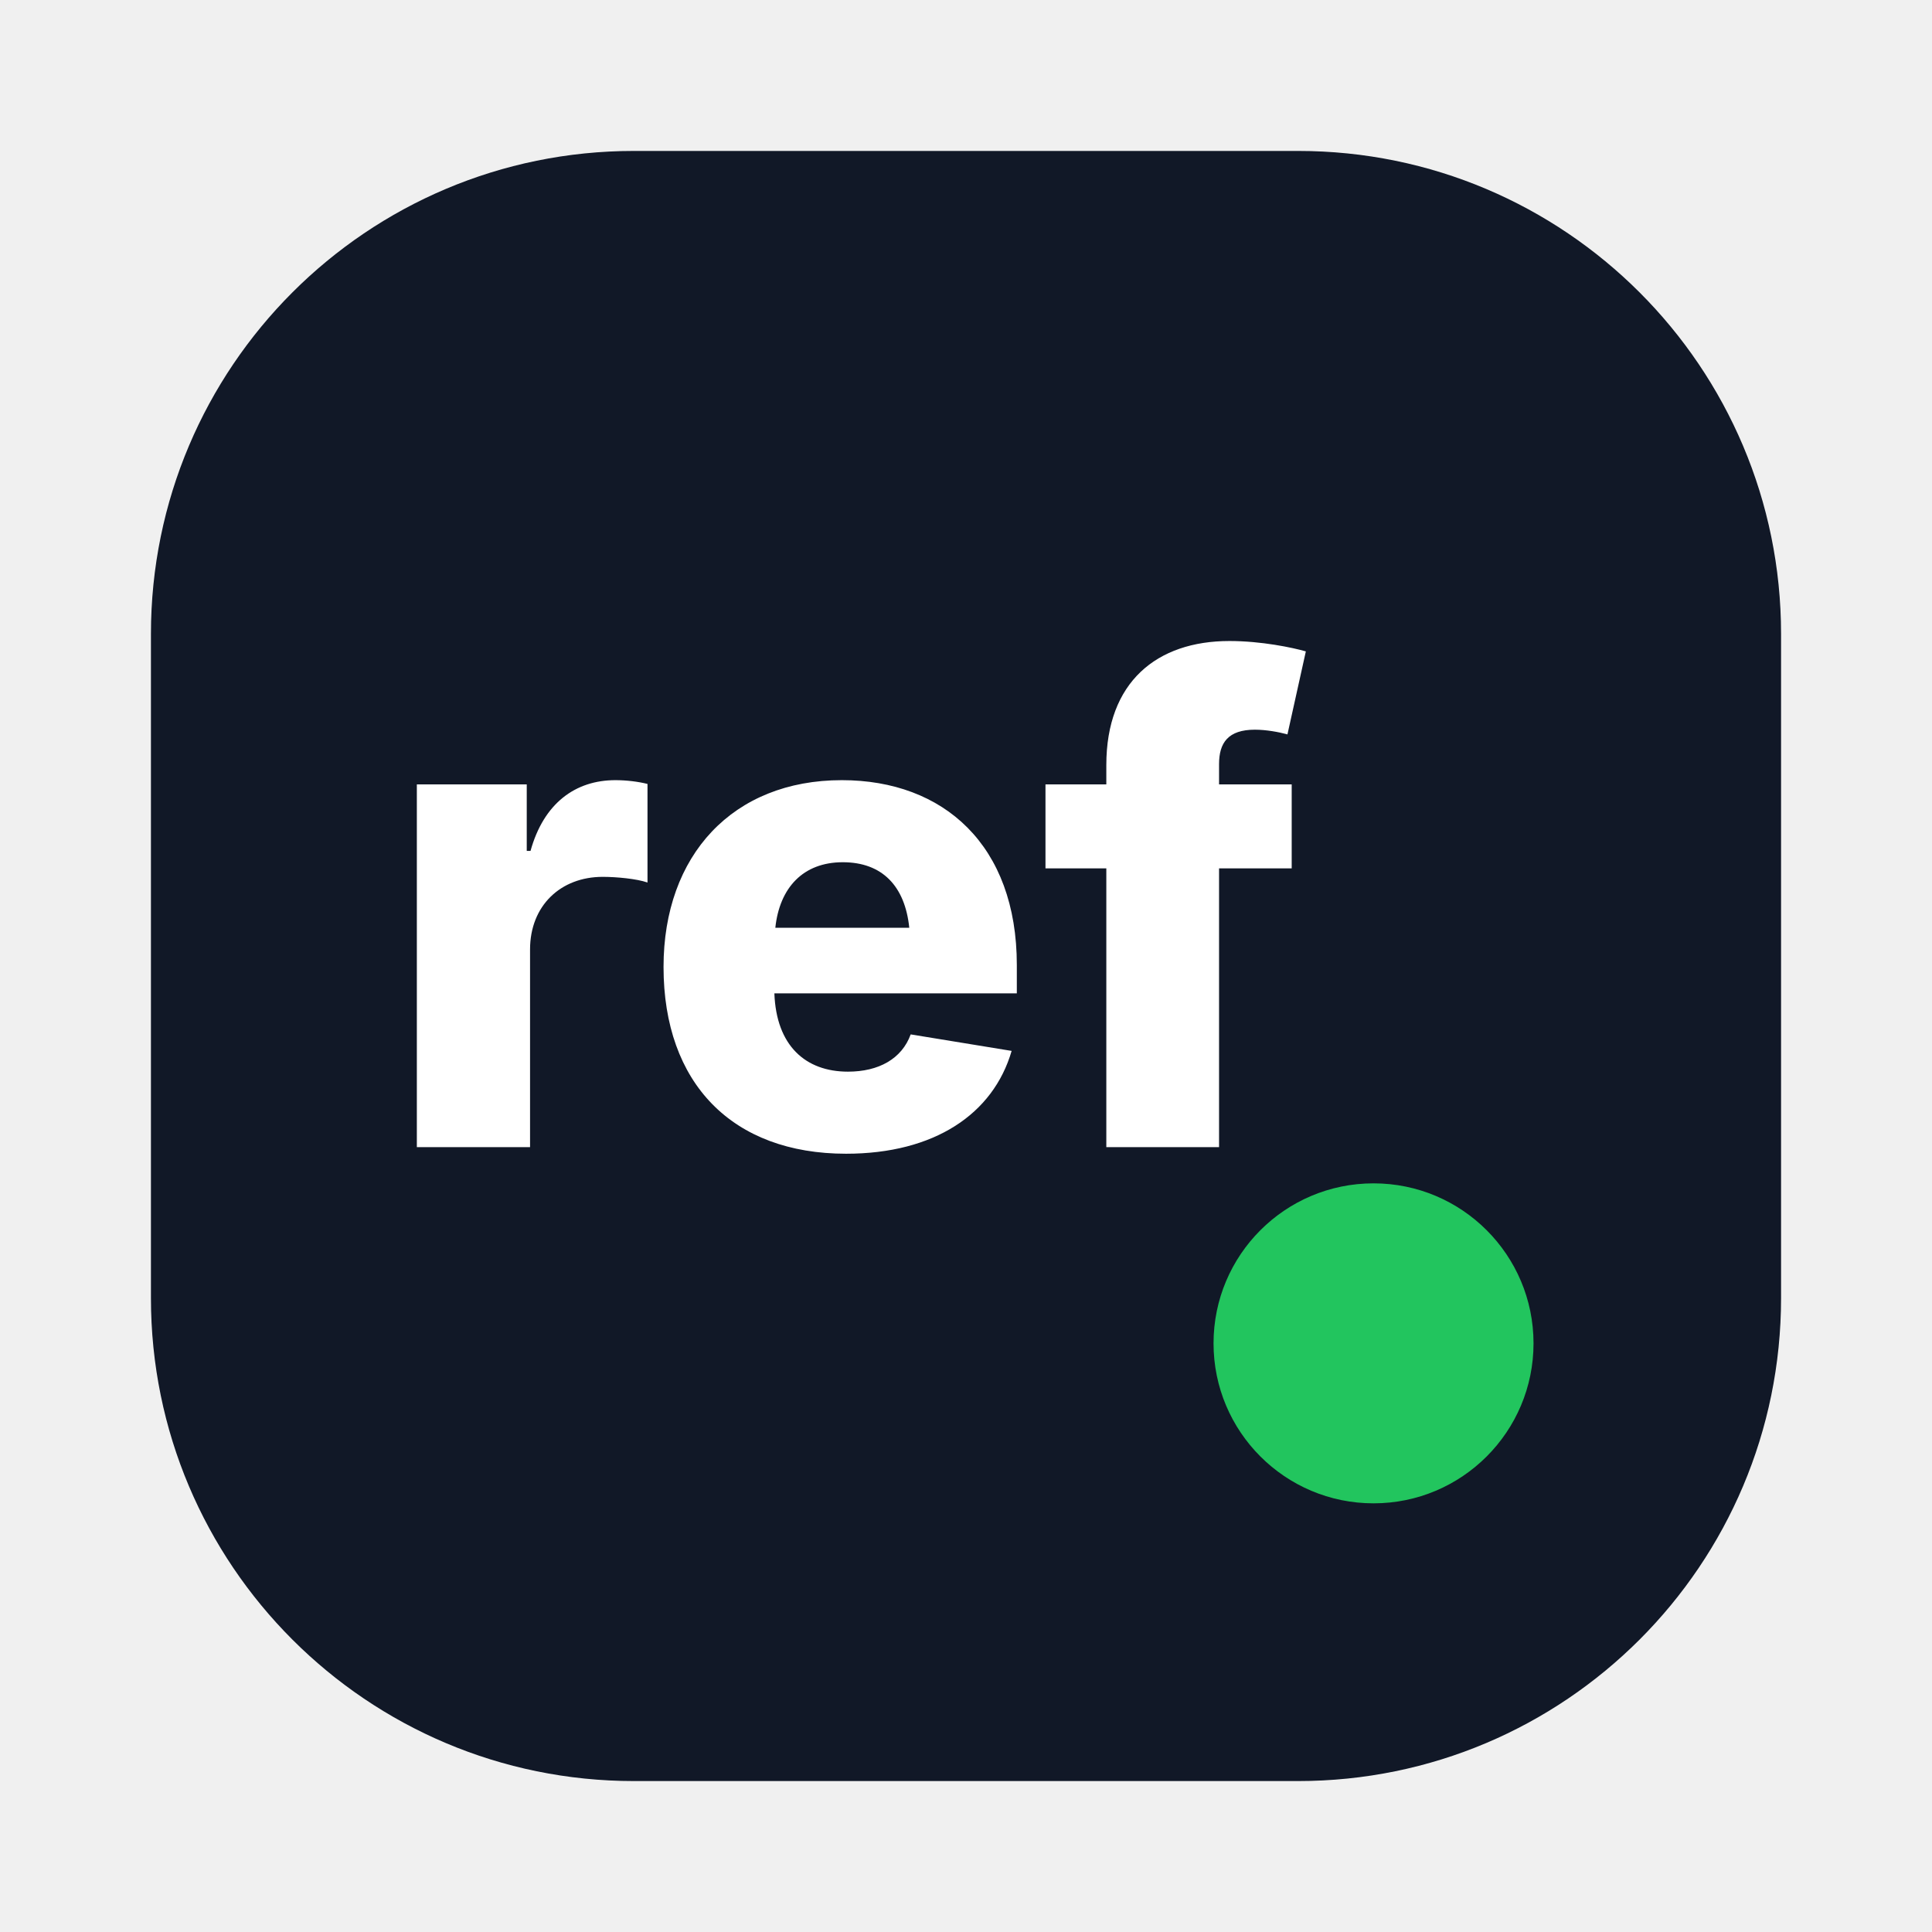
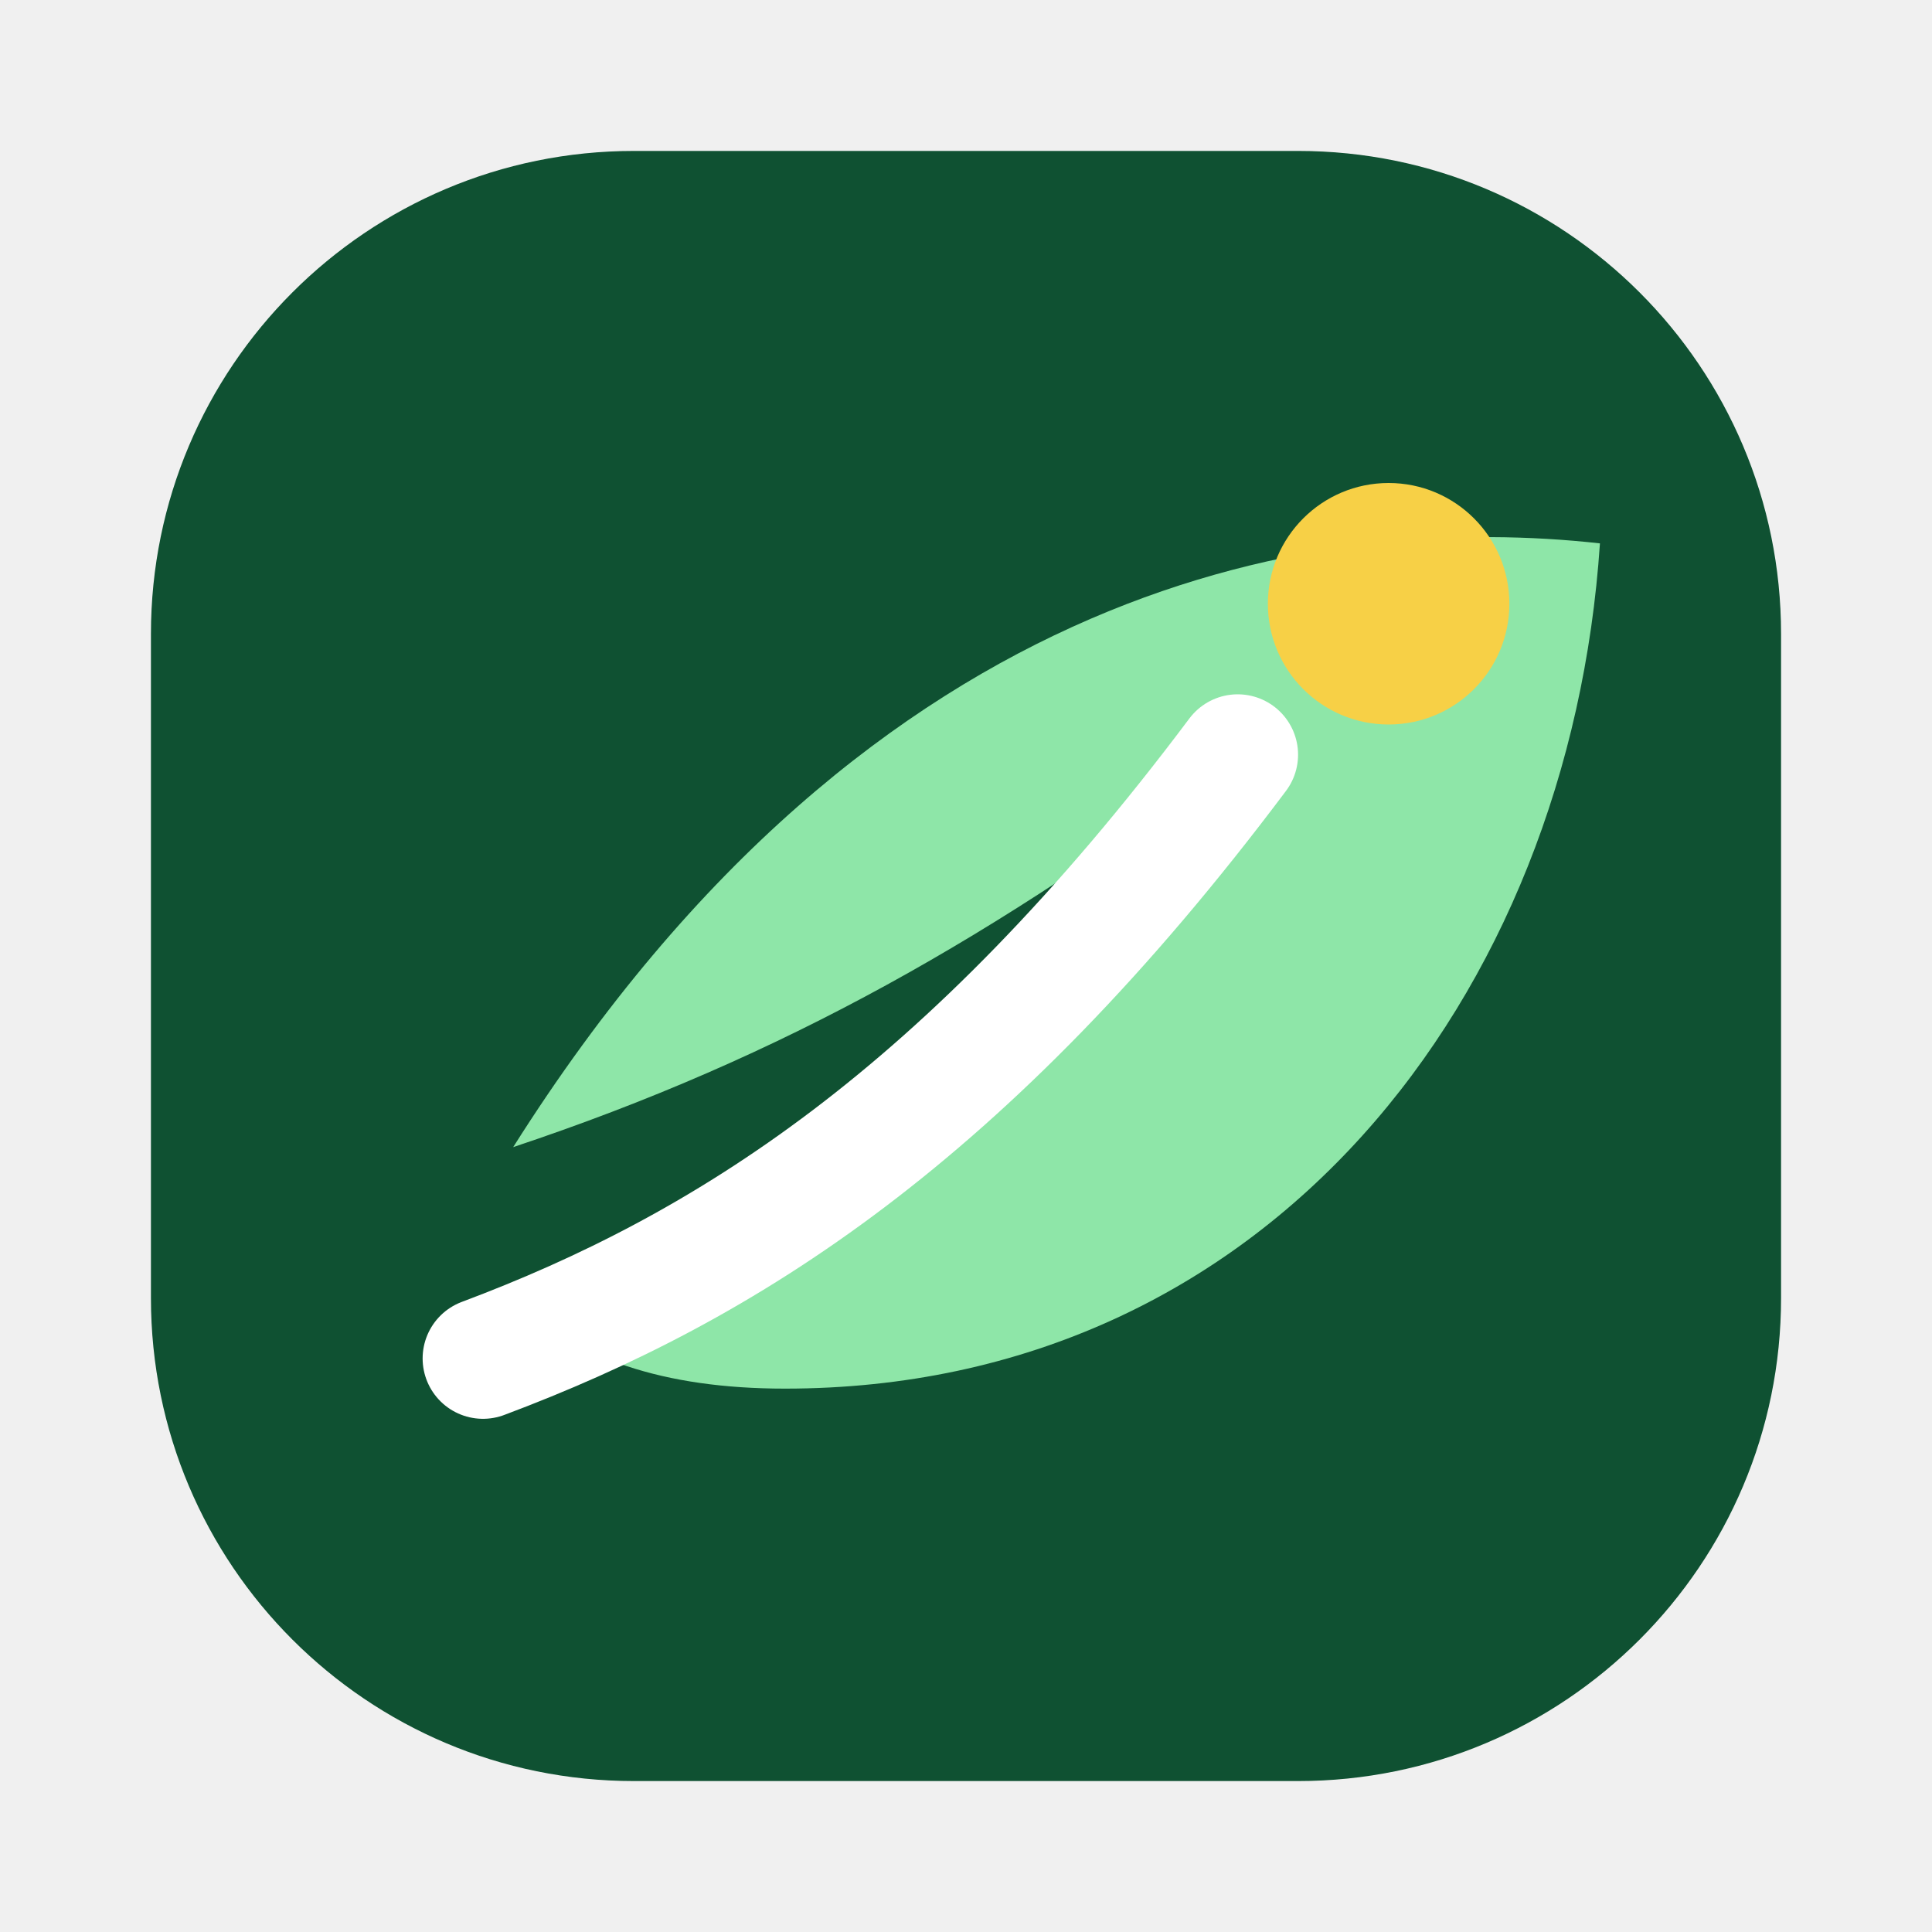
- <svg xmlns="http://www.w3.org/2000/svg" viewBox="0 0 64 64" role="img" aria-label="贝利推荐">
-   <rect x="5" y="5" width="54" height="54" rx="16" fill="#111827" />
-   <text x="28" y="38" fill="#ffffff" font-family="Inter, ui-sans-serif, system-ui, -apple-system, BlinkMacSystemFont, Segoe UI, Arial, sans-serif" font-size="22" font-weight="800" text-anchor="middle" letter-spacing="0">ref</text>
-   <circle cx="45.5" cy="44.5" r="5.3" fill="#22c55e" />
+ <svg xmlns="http://www.w3.org/2000/svg" viewBox="0 0 64 64" role="img" aria-label="莲塘导航">
+   <rect x="5" y="5" width="54" height="54" rx="16" fill="#0f5132" />
+   <path d="M17 38c12-19 27-21 36-20-1 15-11 28-27 28-4 0-7-1-9-3 9-3 17-9 24-18-8 6-15 10-24 13Z" fill="#8ee6a8" />
+   <path d="M16 45c8-3 16-8 25-20" fill="none" stroke="#ffffff" stroke-width="4" stroke-linecap="round" />
+   <circle cx="46" cy="20" r="4" fill="#f7d046" />
</svg>
